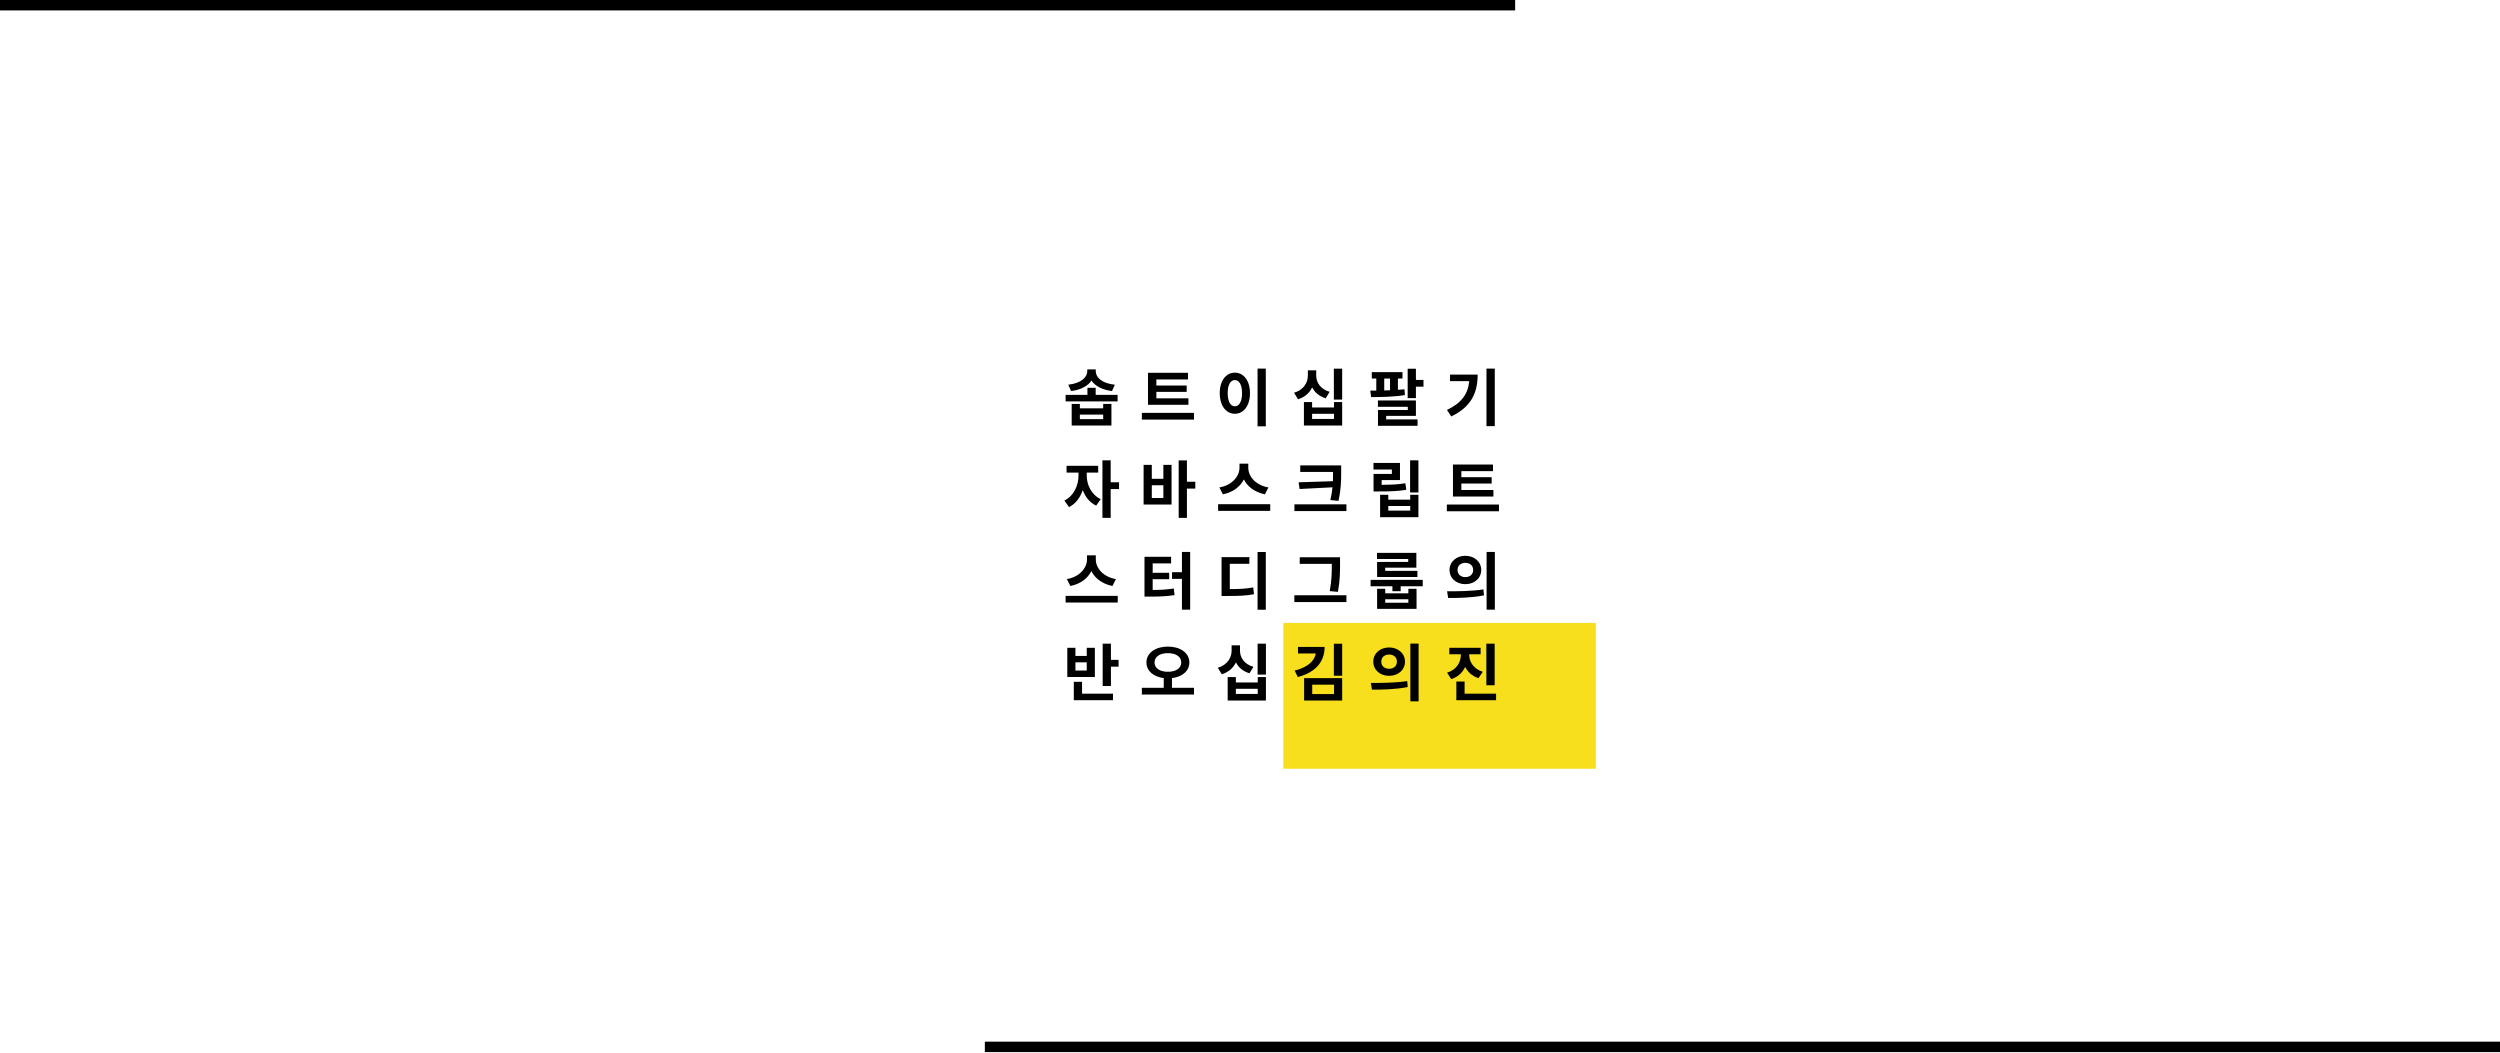
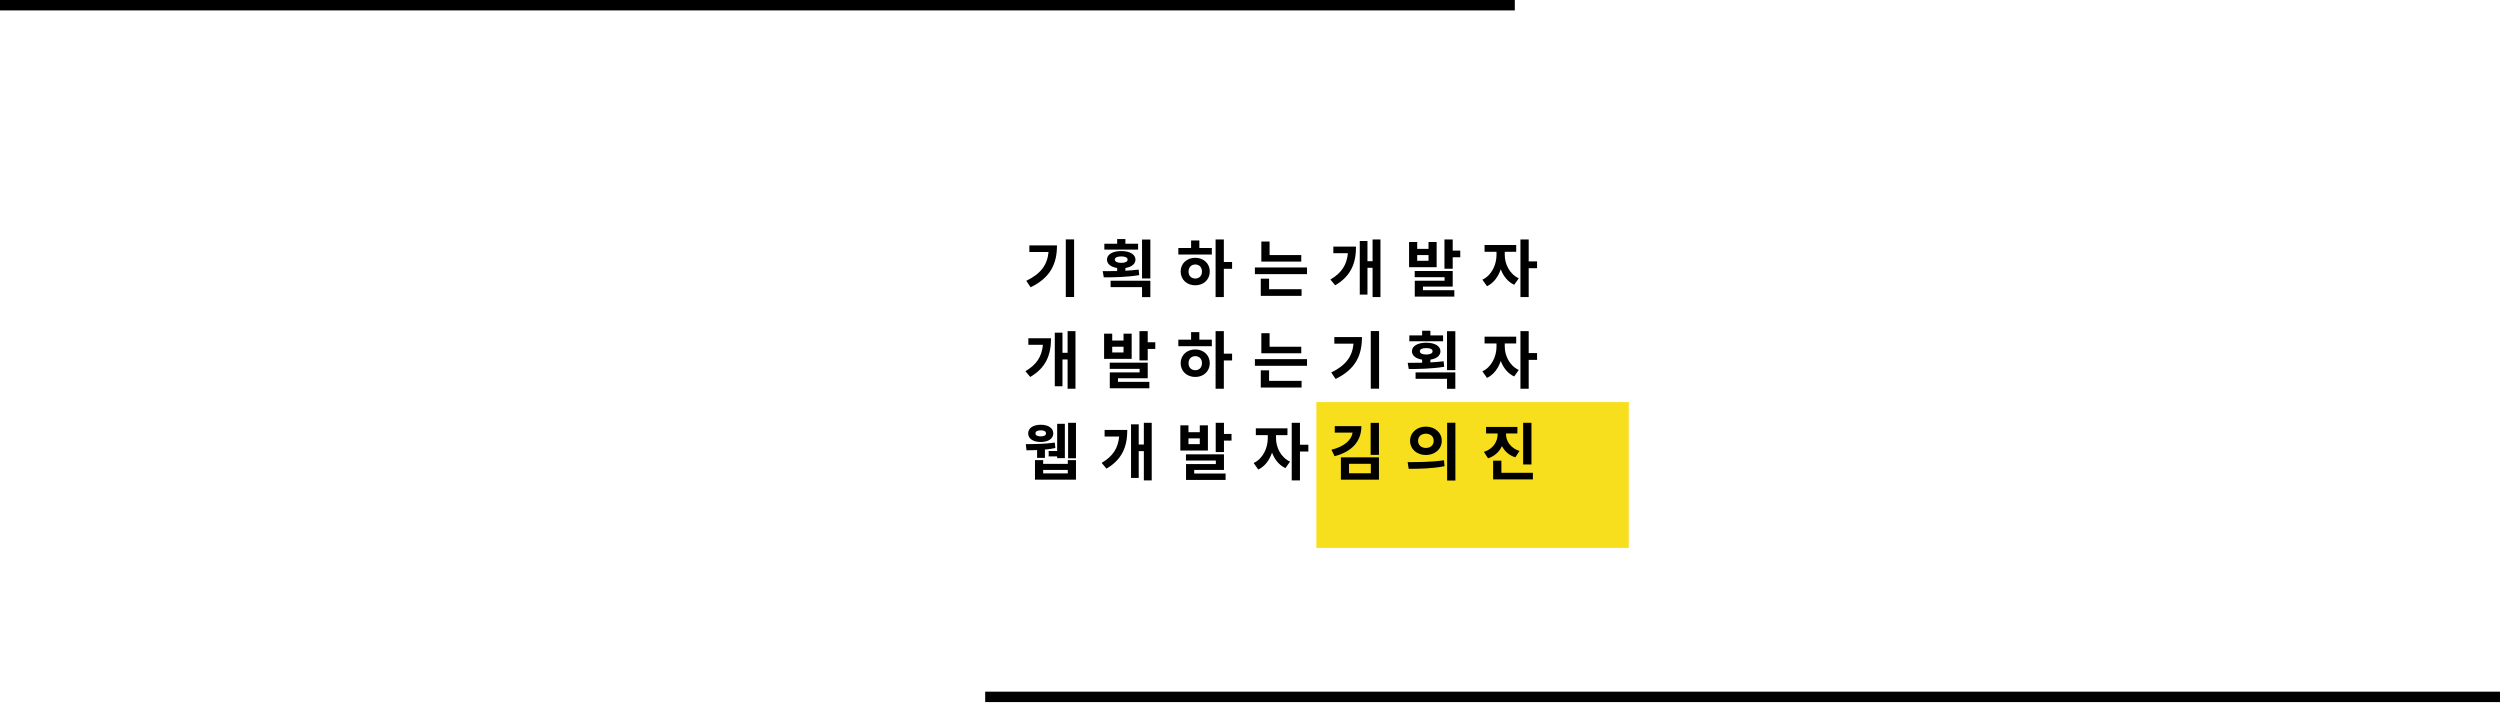
- <svg xmlns="http://www.w3.org/2000/svg" width="1200" height="505" viewBox="0 0 1200 505" fill="none">
-   <rect x="616" y="299" width="150" height="70" fill="#F7DF1E" />
-   <line y1="2.5" x2="727.273" y2="2.5" stroke="black" stroke-width="5" />
-   <line x1="472.727" y1="502.5" x2="1200" y2="502.5" stroke="black" stroke-width="5" />
-   <path d="M535.107 184.66C528.837 184 525.957 181.15 525.957 178.12V177.31H521.907V178.12C521.907 181.06 518.967 183.97 512.757 184.66L514.137 187.72C518.817 187.12 522.177 185.26 523.917 182.68C525.657 185.29 529.047 187.09 533.757 187.72L535.107 184.66ZM529.527 201.19H518.337V199H529.527V201.19ZM529.527 196H518.337V193.9H514.407V204.25H533.487V193.9H529.527V196ZM525.927 189.55V186.13H521.967V189.55H511.497V192.67H536.457V189.55H525.927ZM570.445 191.2H555.055V188.11H569.605V185.05H555.055V182.14H570.235V178.96H551.035V194.32H570.445V191.2ZM548.095 198.19V201.4H573.115V198.19H548.095ZM603.622 176.92V204.64H607.582V176.92H603.622ZM592.732 178.87C588.562 178.87 585.472 182.65 585.472 188.71C585.472 194.8 588.562 198.61 592.732 198.61C596.902 198.61 599.992 194.8 599.992 188.71C599.992 182.65 596.902 178.87 592.732 178.87ZM592.732 182.44C594.772 182.44 596.182 184.63 596.182 188.71C596.182 192.82 594.772 195.01 592.732 195.01C590.692 195.01 589.282 192.82 589.282 188.71C589.282 184.63 590.692 182.44 592.732 182.44ZM638.24 188.08C633.77 186.79 631.79 183.58 631.79 180.31V177.76H627.77V180.31C627.77 183.67 625.76 187.15 621.14 188.53L623.06 191.65C626.33 190.66 628.58 188.56 629.84 185.95C631.07 188.35 633.2 190.24 636.35 191.17L638.24 188.08ZM640.31 201.1H629.81V198.61H640.31V201.1ZM640.31 195.58H629.81V193H625.88V204.25H644.24V193H640.31V195.58ZM640.25 176.95V191.8H644.24V176.95H640.25ZM664.428 181.69H667.218V187.33C666.288 187.36 665.358 187.39 664.428 187.42V181.69ZM674.148 186.85C673.128 186.97 672.078 187.06 670.998 187.12V181.69H673.188V178.63H658.458V181.69H660.618V187.48C659.628 187.48 658.638 187.48 657.738 187.48L658.128 190.6C662.868 190.6 668.928 190.51 674.358 189.64L674.148 186.85ZM665.358 199.63H679.638V192.22H661.398V195.25H675.738V196.81H661.428V204.37H680.418V201.31H665.358V199.63ZM679.638 182.38V176.98H675.678V191.11H679.638V185.59H683.268V182.38H679.638ZM696.015 179.8V182.95H705.225C704.655 189.07 701.595 193.39 694.545 196.78L696.615 199.9C706.425 195.16 709.275 188.26 709.275 179.8H696.015ZM713.505 176.92V204.55H717.495V176.92H713.505ZM521.637 226.86H527.127V223.59H511.947V226.86H517.677V228.39C517.677 232.95 515.427 238.14 510.897 240.24L513.117 243.39C516.267 241.89 518.487 238.86 519.717 235.26C520.947 238.53 523.107 241.29 526.167 242.7L528.357 239.58C523.827 237.48 521.637 232.59 521.637 228.39V226.86ZM537.147 231.48H533.127V220.95H529.167V248.58H533.127V234.75H537.147V231.48ZM558.415 239.04H552.865V232.92H558.415V239.04ZM558.415 229.83H552.865V223.14H548.935V242.19H562.345V223.14H558.415V229.83ZM573.745 231.24H569.725V220.98H565.765V248.58H569.725V234.54H573.745V231.24ZM608.842 233.97C602.602 232.89 599.182 228.6 599.182 224.55V222.57H594.952V224.55C594.952 228.51 591.502 232.89 585.292 233.97L586.972 237.27C591.772 236.34 595.282 233.64 597.052 230.13C598.822 233.64 602.362 236.31 607.162 237.27L608.842 233.97ZM584.692 242.01V245.22H609.712V242.01H584.692ZM623.33 231.51L623.81 234.72L639.59 233.91C639.41 235.77 639.11 237.78 638.57 240.03L642.47 240.42C643.76 234.42 643.76 230.61 643.76 226.59V223.38H624.11V226.53H639.86V226.59C639.86 228 639.86 229.44 639.8 230.97L623.33 231.51ZM621.32 242.07V245.31H646.28V242.07H621.32ZM674.568 231.96C670.968 232.56 667.758 232.68 663.198 232.71V230.43H671.988V222.21H659.268V225.36H668.088V227.49H659.298V235.89H661.728C667.218 235.89 670.908 235.8 675.018 235.11L674.568 231.96ZM676.908 245.1H666.378V242.88H676.908V245.1ZM676.908 239.85H666.378V237.51H662.448V248.25H680.838V237.51H676.908V239.85ZM676.848 220.95V236.37H680.838V220.95H676.848ZM716.835 235.2H701.445V232.11H715.995V229.05H701.445V226.14H716.625V222.96H697.425V238.32H716.835V235.2ZM694.485 242.19V245.4H719.505V242.19H694.485ZM535.647 277.97C529.407 276.89 525.987 272.6 525.987 268.55V266.57H521.757V268.55C521.757 272.51 518.307 276.89 512.097 277.97L513.777 281.27C518.577 280.34 522.087 277.64 523.857 274.13C525.627 277.64 529.167 280.31 533.967 281.27L535.647 277.97ZM511.497 286.01V289.22H536.517V286.01H511.497ZM553.285 278.03H561.205V274.94H553.285V270.44H562.135V267.26H549.355V286.37H551.605C556.255 286.37 559.795 286.28 563.785 285.65L563.425 282.47C560.035 283.01 557.005 283.16 553.285 283.19V278.03ZM567.325 264.92V274.67H562.585V277.85H567.325V292.64H571.285V264.92H567.325ZM590.302 270.62H599.692V267.41H586.342V286.07H588.772C594.652 286.07 598.162 285.95 601.912 285.23L601.552 281.96C598.222 282.59 595.132 282.74 590.302 282.77V270.62ZM603.622 264.95V292.67H607.582V264.95H603.622ZM639.26 270.77C639.26 274.52 639.26 278.45 638.27 283.73L642.2 284.09C643.22 278.42 643.22 274.64 643.22 270.77V267.5H623.87V270.65H639.26V270.77ZM621.29 285.74V288.98H646.28V285.74H621.29ZM675.948 269.72H661.008V276.95H680.358V274.01H664.908V272.48H679.848V265.37H660.948V268.31H675.948V269.72ZM676.008 289.31H664.908V287.66H676.008V289.31ZM676.008 284.81H664.908V282.62H661.008V292.25H679.938V282.62H676.008V284.81ZM657.888 278.33V281.42H668.358V283.76H672.318V281.42H682.908V278.33H657.888ZM703.365 266.78C699.045 266.78 695.775 269.63 695.775 273.59C695.775 277.58 699.045 280.4 703.365 280.4C707.685 280.4 710.985 277.58 710.985 273.59C710.985 269.63 707.685 266.78 703.365 266.78ZM703.365 270.17C705.495 270.17 707.115 271.43 707.115 273.59C707.115 275.75 705.495 277.01 703.365 277.01C701.235 277.01 699.615 275.75 699.615 273.59C699.615 271.43 701.235 270.17 703.365 270.17ZM713.565 264.92V292.64H717.525V264.92H713.565ZM695.115 287.03C699.885 287.03 706.365 286.97 712.305 285.77L712.065 282.92C706.245 283.79 699.465 283.82 694.605 283.82L695.115 287.03ZM521.637 321.85H516.207V317.92H521.637V321.85ZM525.537 310.93H521.637V314.86H516.207V310.93H512.307V324.97H525.537V310.93ZM519.387 327.28H515.427V336.1H534.237V332.95H519.387V327.28ZM533.247 316.75V308.95H529.287V329.29H533.247V319.99H536.907V316.75H533.247ZM554.185 317.98C554.185 315.16 556.795 313.51 560.575 313.51C564.385 313.51 566.995 315.16 566.995 317.98C566.995 320.8 564.385 322.45 560.575 322.45C556.795 322.45 554.185 320.8 554.185 317.98ZM562.555 330.16V325.48C567.445 324.91 570.895 322.09 570.895 317.98C570.895 313.36 566.485 310.36 560.575 310.36C554.695 310.36 550.285 313.36 550.285 317.98C550.285 322.09 553.735 324.88 558.595 325.48V330.16H548.095V333.37H573.115V330.16H562.555ZM601.642 320.08C597.172 318.79 595.192 315.58 595.192 312.31V309.76H591.172V312.31C591.172 315.67 589.162 319.15 584.542 320.53L586.462 323.65C589.732 322.66 591.982 320.56 593.242 317.95C594.472 320.35 596.602 322.24 599.752 323.17L601.642 320.08ZM603.712 333.1H593.212V330.61H603.712V333.1ZM603.712 327.58H593.212V325H589.282V336.25H607.642V325H603.712V327.58ZM603.652 308.95V323.8H607.642V308.95H603.652ZM623.03 310.54V313.66H631.58C631.01 317.32 627.56 320.35 621.44 321.88L622.94 324.97C631.16 322.87 635.81 317.89 635.81 310.54H623.03ZM629.87 328.63H640.34V333.16H629.87V328.63ZM625.97 336.25H644.24V325.51H625.97V336.25ZM640.25 308.98V324.34H644.24V308.98H640.25ZM666.768 310.78C662.448 310.78 659.178 313.63 659.178 317.59C659.178 321.58 662.448 324.4 666.768 324.4C671.088 324.4 674.388 321.58 674.388 317.59C674.388 313.63 671.088 310.78 666.768 310.78ZM666.768 314.17C668.898 314.17 670.518 315.43 670.518 317.59C670.518 319.75 668.898 321.01 666.768 321.01C664.638 321.01 663.018 319.75 663.018 317.59C663.018 315.43 664.638 314.17 666.768 314.17ZM676.968 308.92V336.64H680.928V308.92H676.968ZM658.518 331.03C663.288 331.03 669.768 330.97 675.708 329.77L675.468 326.92C669.648 327.79 662.868 327.82 658.008 327.82L658.518 331.03ZM717.435 308.95H713.445V328.93H717.435V308.95ZM711.705 322.48C707.235 321.01 705.225 317.62 705.225 314.38V314.05H710.685V310.93H695.655V314.05H701.205V314.38C701.205 317.83 699.195 321.46 694.605 322.9L696.615 325.99C699.825 324.94 702.045 322.81 703.275 320.11C704.535 322.57 706.635 324.55 709.695 325.51L711.705 322.48ZM703.005 332.95V327.13H699.045V336.1H718.125V332.95H703.005Z" fill="black" />
+ <svg xmlns="http://www.w3.org/2000/svg" width="1200" height="337" viewBox="0 0 1200 337" fill="none">
+   <rect x="631.856" y="193" width="149.966" height="70" fill="#F7DF1E" />
+   <line y1="2.5" x2="727.107" y2="2.5" stroke="black" stroke-width="5" />
+   <line x1="472.893" y1="334.5" x2="1200" y2="334.5" stroke="black" stroke-width="5" />
+   <path d="M494.088 117.8V120.95H503.298C502.728 127.07 499.668 131.39 492.618 134.78L494.688 137.9C504.498 133.16 507.348 126.26 507.348 117.8H494.088ZM511.578 114.92V142.55H515.568V114.92H511.578ZM546.286 116.99H540.196V114.74H536.236V116.99H530.086V119.81H546.286V116.99ZM535.126 124.61C535.126 123.59 536.326 123.08 538.216 123.08C540.076 123.08 541.246 123.59 541.246 124.61C541.246 125.6 540.076 126.17 538.216 126.17C536.326 126.17 535.126 125.6 535.126 124.61ZM546.556 129.41C544.516 129.65 542.356 129.83 540.196 129.95V128.63C543.136 128.18 545.026 126.71 545.026 124.61C545.026 122.09 542.266 120.5 538.216 120.5C534.106 120.5 531.346 122.09 531.346 124.61C531.346 126.71 533.236 128.18 536.236 128.63V130.1C533.746 130.16 531.406 130.16 529.306 130.16L529.816 133.13C534.646 133.13 540.976 133.04 546.826 132.05L546.556 129.41ZM533.086 137.81H548.176V142.61H552.166V134.75H533.086V137.81ZM548.176 114.98V133.67H552.166V114.98H548.176ZM573.734 133.7C571.874 133.7 570.494 132.44 570.494 130.34C570.494 128.24 571.874 126.95 573.734 126.95C575.594 126.95 576.944 128.24 576.944 130.31C576.944 132.44 575.594 133.7 573.734 133.7ZM573.734 123.74C569.714 123.74 566.714 126.47 566.714 130.31C566.714 134.21 569.714 136.94 573.734 136.94C577.724 136.94 580.694 134.21 580.694 130.31C580.694 126.47 577.724 123.74 573.734 123.74ZM575.684 115.43H571.724V119.03H565.604V122.18H581.684V119.03H575.684V115.43ZM591.404 125.75H587.444V114.95H583.484V142.58H587.444V129.02H591.404V125.75ZM624.611 122.42H609.401V115.94H605.441V125.57H624.611V122.42ZM609.161 133.76H605.171V142.01H624.761V138.83H609.161V133.76ZM602.351 128.39V131.57H627.371V128.39H602.351ZM639.999 118.37V121.52H646.989C646.479 126.95 644.139 130.94 638.589 134.18L640.899 136.94C648.609 132.44 650.889 126.11 650.889 118.37H639.999ZM658.839 114.95V125.36H656.379V115.67H652.689V141.41H656.379V128.54H658.839V142.58H662.619V114.95H658.839ZM685.687 125.18H680.257V122.42H685.687V125.18ZM689.587 116.15H685.687V119.45H680.257V116.15H676.357V128.27H689.587V116.15ZM683.017 137.57H697.297V130.07H679.057V133.07H693.397V134.75H679.087V142.37H698.077V139.31H683.017V137.57ZM697.297 120.29V114.95H693.337V128.99H697.297V123.5H700.927V120.29H697.297ZM722.284 120.86H727.774V117.59H712.594V120.86H718.324V122.39C718.324 126.95 716.074 132.14 711.544 134.24L713.764 137.39C716.914 135.89 719.134 132.86 720.364 129.26C721.594 132.53 723.754 135.29 726.814 136.7L729.004 133.58C724.474 131.48 722.284 126.59 722.284 122.39V120.86ZM737.794 125.48H733.774V114.95H729.814V142.58H733.774V128.75H737.794V125.48ZM493.608 162.37V165.52H500.598C500.088 170.95 497.748 174.94 492.198 178.18L494.508 180.94C502.218 176.44 504.498 170.11 504.498 162.37H493.608ZM512.448 158.95V169.36H509.988V159.67H506.298V185.41H509.988V172.54H512.448V186.58H516.228V158.95H512.448ZM539.296 169.18H533.866V166.42H539.296V169.18ZM543.196 160.15H539.296V163.45H533.866V160.15H529.966V172.27H543.196V160.15ZM536.626 181.57H550.906V174.07H532.666V177.07H547.006V178.75H532.696V186.37H551.686V183.31H536.626V181.57ZM550.906 164.29V158.95H546.946V172.99H550.906V167.5H554.536V164.29H550.906ZM573.734 177.7C571.874 177.7 570.494 176.44 570.494 174.34C570.494 172.24 571.874 170.95 573.734 170.95C575.594 170.95 576.944 172.24 576.944 174.31C576.944 176.44 575.594 177.7 573.734 177.7ZM573.734 167.74C569.714 167.74 566.714 170.47 566.714 174.31C566.714 178.21 569.714 180.94 573.734 180.94C577.724 180.94 580.694 178.21 580.694 174.31C580.694 170.47 577.724 167.74 573.734 167.74ZM575.684 159.43H571.724V163.03H565.604V166.18H581.684V163.03H575.684V159.43ZM591.404 169.75H587.444V158.95H583.484V186.58H587.444V173.02H591.404V169.75ZM624.611 166.42H609.401V159.94H605.441V169.57H624.611V166.42ZM609.161 177.76H605.171V186.01H624.761V182.83H609.161V177.76ZM602.351 172.39V175.57H627.371V172.39H602.351ZM640.479 161.8V164.95H649.689C649.119 171.07 646.059 175.39 639.009 178.78L641.079 181.9C650.889 177.16 653.739 170.26 653.739 161.8H640.479ZM657.969 158.92V186.55H661.959V158.92H657.969ZM692.677 160.99H686.587V158.74H682.627V160.99H676.477V163.81H692.677V160.99ZM681.517 168.61C681.517 167.59 682.717 167.08 684.607 167.08C686.467 167.08 687.637 167.59 687.637 168.61C687.637 169.6 686.467 170.17 684.607 170.17C682.717 170.17 681.517 169.6 681.517 168.61ZM692.947 173.41C690.907 173.65 688.747 173.83 686.587 173.95V172.63C689.527 172.18 691.417 170.71 691.417 168.61C691.417 166.09 688.657 164.5 684.607 164.5C680.497 164.5 677.737 166.09 677.737 168.61C677.737 170.71 679.627 172.18 682.627 172.63V174.1C680.137 174.16 677.797 174.16 675.697 174.16L676.207 177.13C681.037 177.13 687.367 177.04 693.217 176.05L692.947 173.41ZM679.477 181.81H694.567V186.61H698.557V178.75H679.477V181.81ZM694.567 158.98V177.67H698.557V158.98H694.567ZM722.284 164.86H727.774V161.59H712.594V164.86H718.324V166.39C718.324 170.95 716.074 176.14 711.544 178.24L713.764 181.39C716.914 179.89 719.134 176.86 720.364 173.26C721.594 176.53 723.754 179.29 726.814 180.7L729.004 177.58C724.474 175.48 722.284 170.59 722.284 166.39V164.86ZM737.794 169.48H733.774V158.95H729.814V186.58H733.774V172.75H737.794V169.48ZM503.358 216.48V219.06H507.438V219.9H511.128V203.43H507.438V216.48H503.358ZM499.548 206.55C501.108 206.55 502.068 207.03 502.068 208.02C502.068 209.01 501.108 209.46 499.548 209.46C498.018 209.46 497.028 209.01 497.028 208.02C497.028 207.03 498.018 206.55 499.548 206.55ZM499.548 212.16C503.148 212.16 505.578 210.57 505.578 208.02C505.578 205.47 503.148 203.88 499.548 203.88C495.948 203.88 493.518 205.47 493.518 208.02C493.518 210.57 495.948 212.16 499.548 212.16ZM497.808 219.78H501.558V215.79C503.268 215.64 505.008 215.4 506.568 215.04L506.298 212.43C501.918 213.12 495.978 213.18 492.378 213.18L492.708 216.12C494.148 216.12 495.918 216.12 497.808 216.03V219.78ZM512.538 227.22H500.718V225.57H512.538V227.22ZM512.538 222.66H500.718V220.86H496.788V230.25H516.468V220.86H512.538V222.66ZM512.688 202.95V219.96H516.468V202.95H512.688ZM530.206 206.37V209.52H537.196C536.686 214.95 534.346 218.94 528.796 222.18L531.106 224.94C538.816 220.44 541.096 214.11 541.096 206.37H530.206ZM549.046 202.95V213.36H546.586V203.67H542.896V229.41H546.586V216.54H549.046V230.58H552.826V202.95H549.046ZM575.894 213.18H570.464V210.42H575.894V213.18ZM579.794 204.15H575.894V207.45H570.464V204.15H566.564V216.27H579.794V204.15ZM573.224 225.57H587.504V218.07H569.264V221.07H583.604V222.75H569.294V230.37H588.284V227.31H573.224V225.57ZM587.504 208.29V202.95H583.544V216.99H587.504V211.5H591.134V208.29H587.504ZM612.491 208.86H617.981V205.59H602.801V208.86H608.531V210.39C608.531 214.95 606.281 220.14 601.751 222.24L603.971 225.39C607.121 223.89 609.341 220.86 610.571 217.26C611.801 220.53 613.961 223.29 617.021 224.7L619.211 221.58C614.681 219.48 612.491 214.59 612.491 210.39V208.86ZM628.001 213.48H623.981V202.95H620.021V230.58H623.981V216.75H628.001V213.48ZM640.689 204.54V207.66H649.239C648.669 211.32 645.219 214.35 639.099 215.88L640.599 218.97C648.819 216.87 653.469 211.89 653.469 204.54H640.689ZM647.529 222.63H657.999V227.16H647.529V222.63ZM643.629 230.25H661.899V219.51H643.629V230.25ZM657.909 202.98V218.34H661.899V202.98H657.909ZM684.427 204.78C680.107 204.78 676.837 207.63 676.837 211.59C676.837 215.58 680.107 218.4 684.427 218.4C688.747 218.4 692.047 215.58 692.047 211.59C692.047 207.63 688.747 204.78 684.427 204.78ZM684.427 208.17C686.557 208.17 688.177 209.43 688.177 211.59C688.177 213.75 686.557 215.01 684.427 215.01C682.297 215.01 680.677 213.75 680.677 211.59C680.677 209.43 682.297 208.17 684.427 208.17ZM694.627 202.92V230.64H698.587V202.92H694.627ZM676.177 225.03C680.947 225.03 687.427 224.97 693.367 223.77L693.127 220.92C687.307 221.79 680.527 221.82 675.667 221.82L676.177 225.03ZM735.094 202.95H731.104V222.93H735.094V202.95ZM729.364 216.48C724.894 215.01 722.884 211.62 722.884 208.38V208.05H728.344V204.93H713.314V208.05H718.864V208.38C718.864 211.83 716.854 215.46 712.264 216.9L714.274 219.99C717.484 218.94 719.704 216.81 720.934 214.11C722.194 216.57 724.294 218.55 727.354 219.51L729.364 216.48ZM720.664 226.95V221.13H716.704V230.1H735.784V226.95H720.664Z" fill="black" />
</svg>
